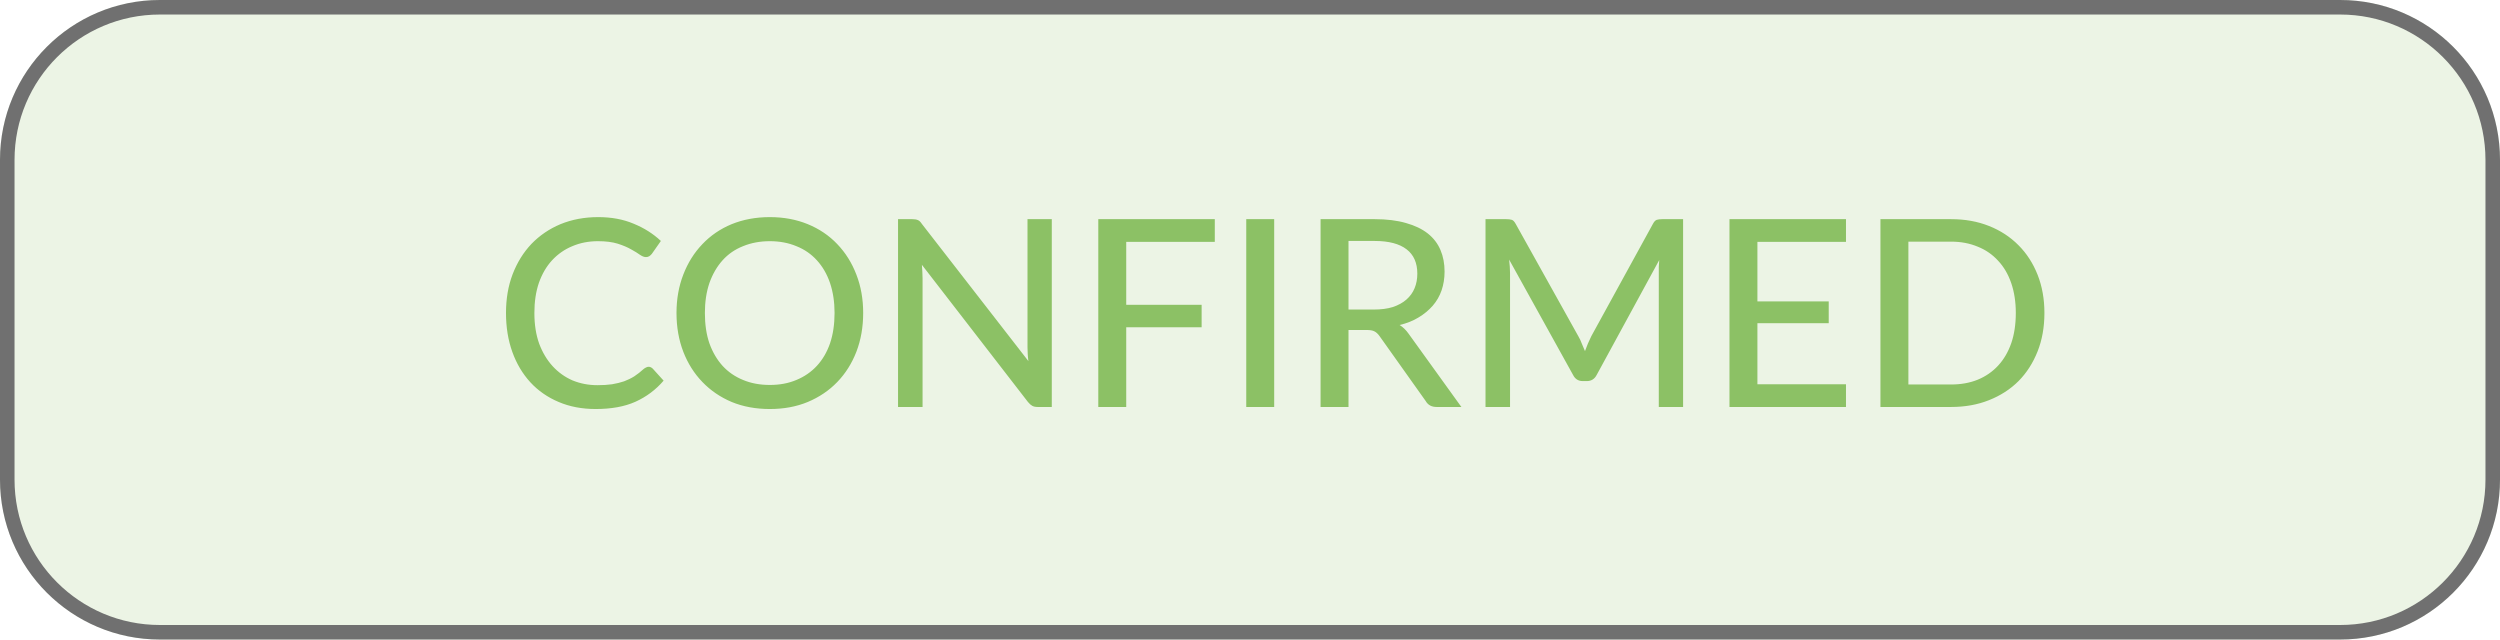
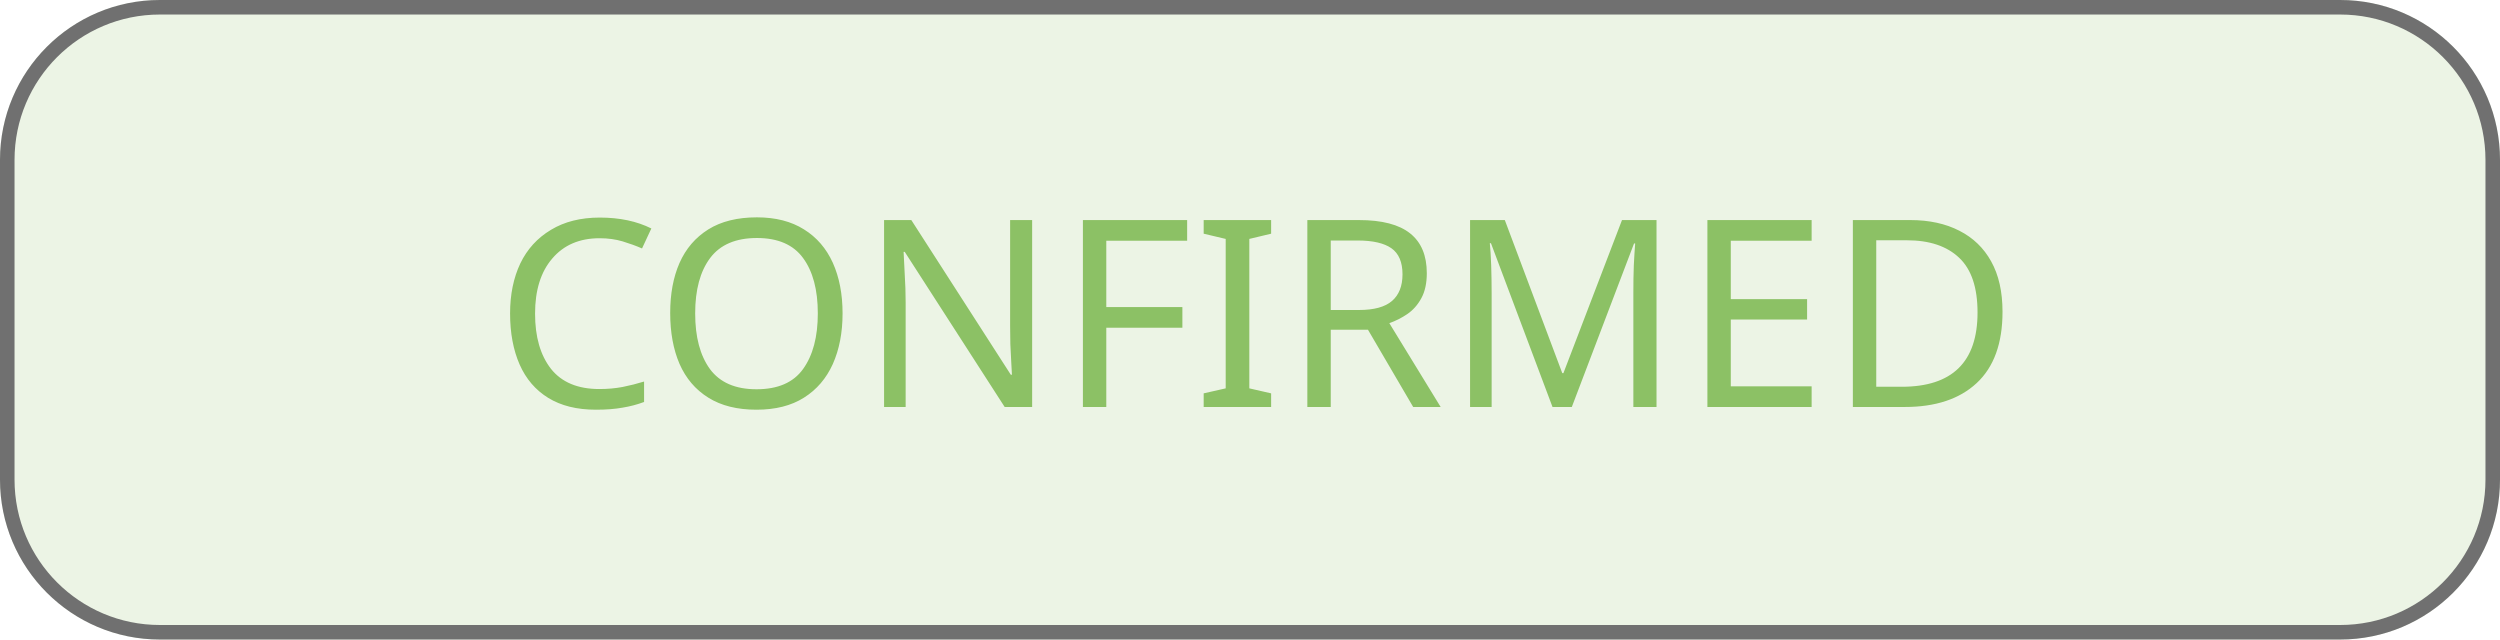
<svg xmlns="http://www.w3.org/2000/svg" id="confirmed_tag" width="172" height="44" viewBox="0 0 172 44">
  <g id="Rectangle_17" data-name="Rectangle 17" fill="#ecf4e5" stroke="#707070" stroke-width="1">
    <rect width="172" height="44" rx="11" stroke="none" />
    <rect x="0.5" y="0.5" width="171" height="43" rx="10.5" fill="none" />
  </g>
-   <text id="CONFIRMED" transform="translate(34 28)" fill="#8cc165" font-size="18" font-family="Lato, 'sans-serif'" font-weight="500">
+   <text id="CONFIRMED" transform="translate(34 28)" fill="#8cc165" font-size="18" font-family="VisueltPro-Medium, Visuelt Pro" font-weight="500">
    <tspan x="0" y="0">CONFIRMED</tspan>
  </text>
</svg>
